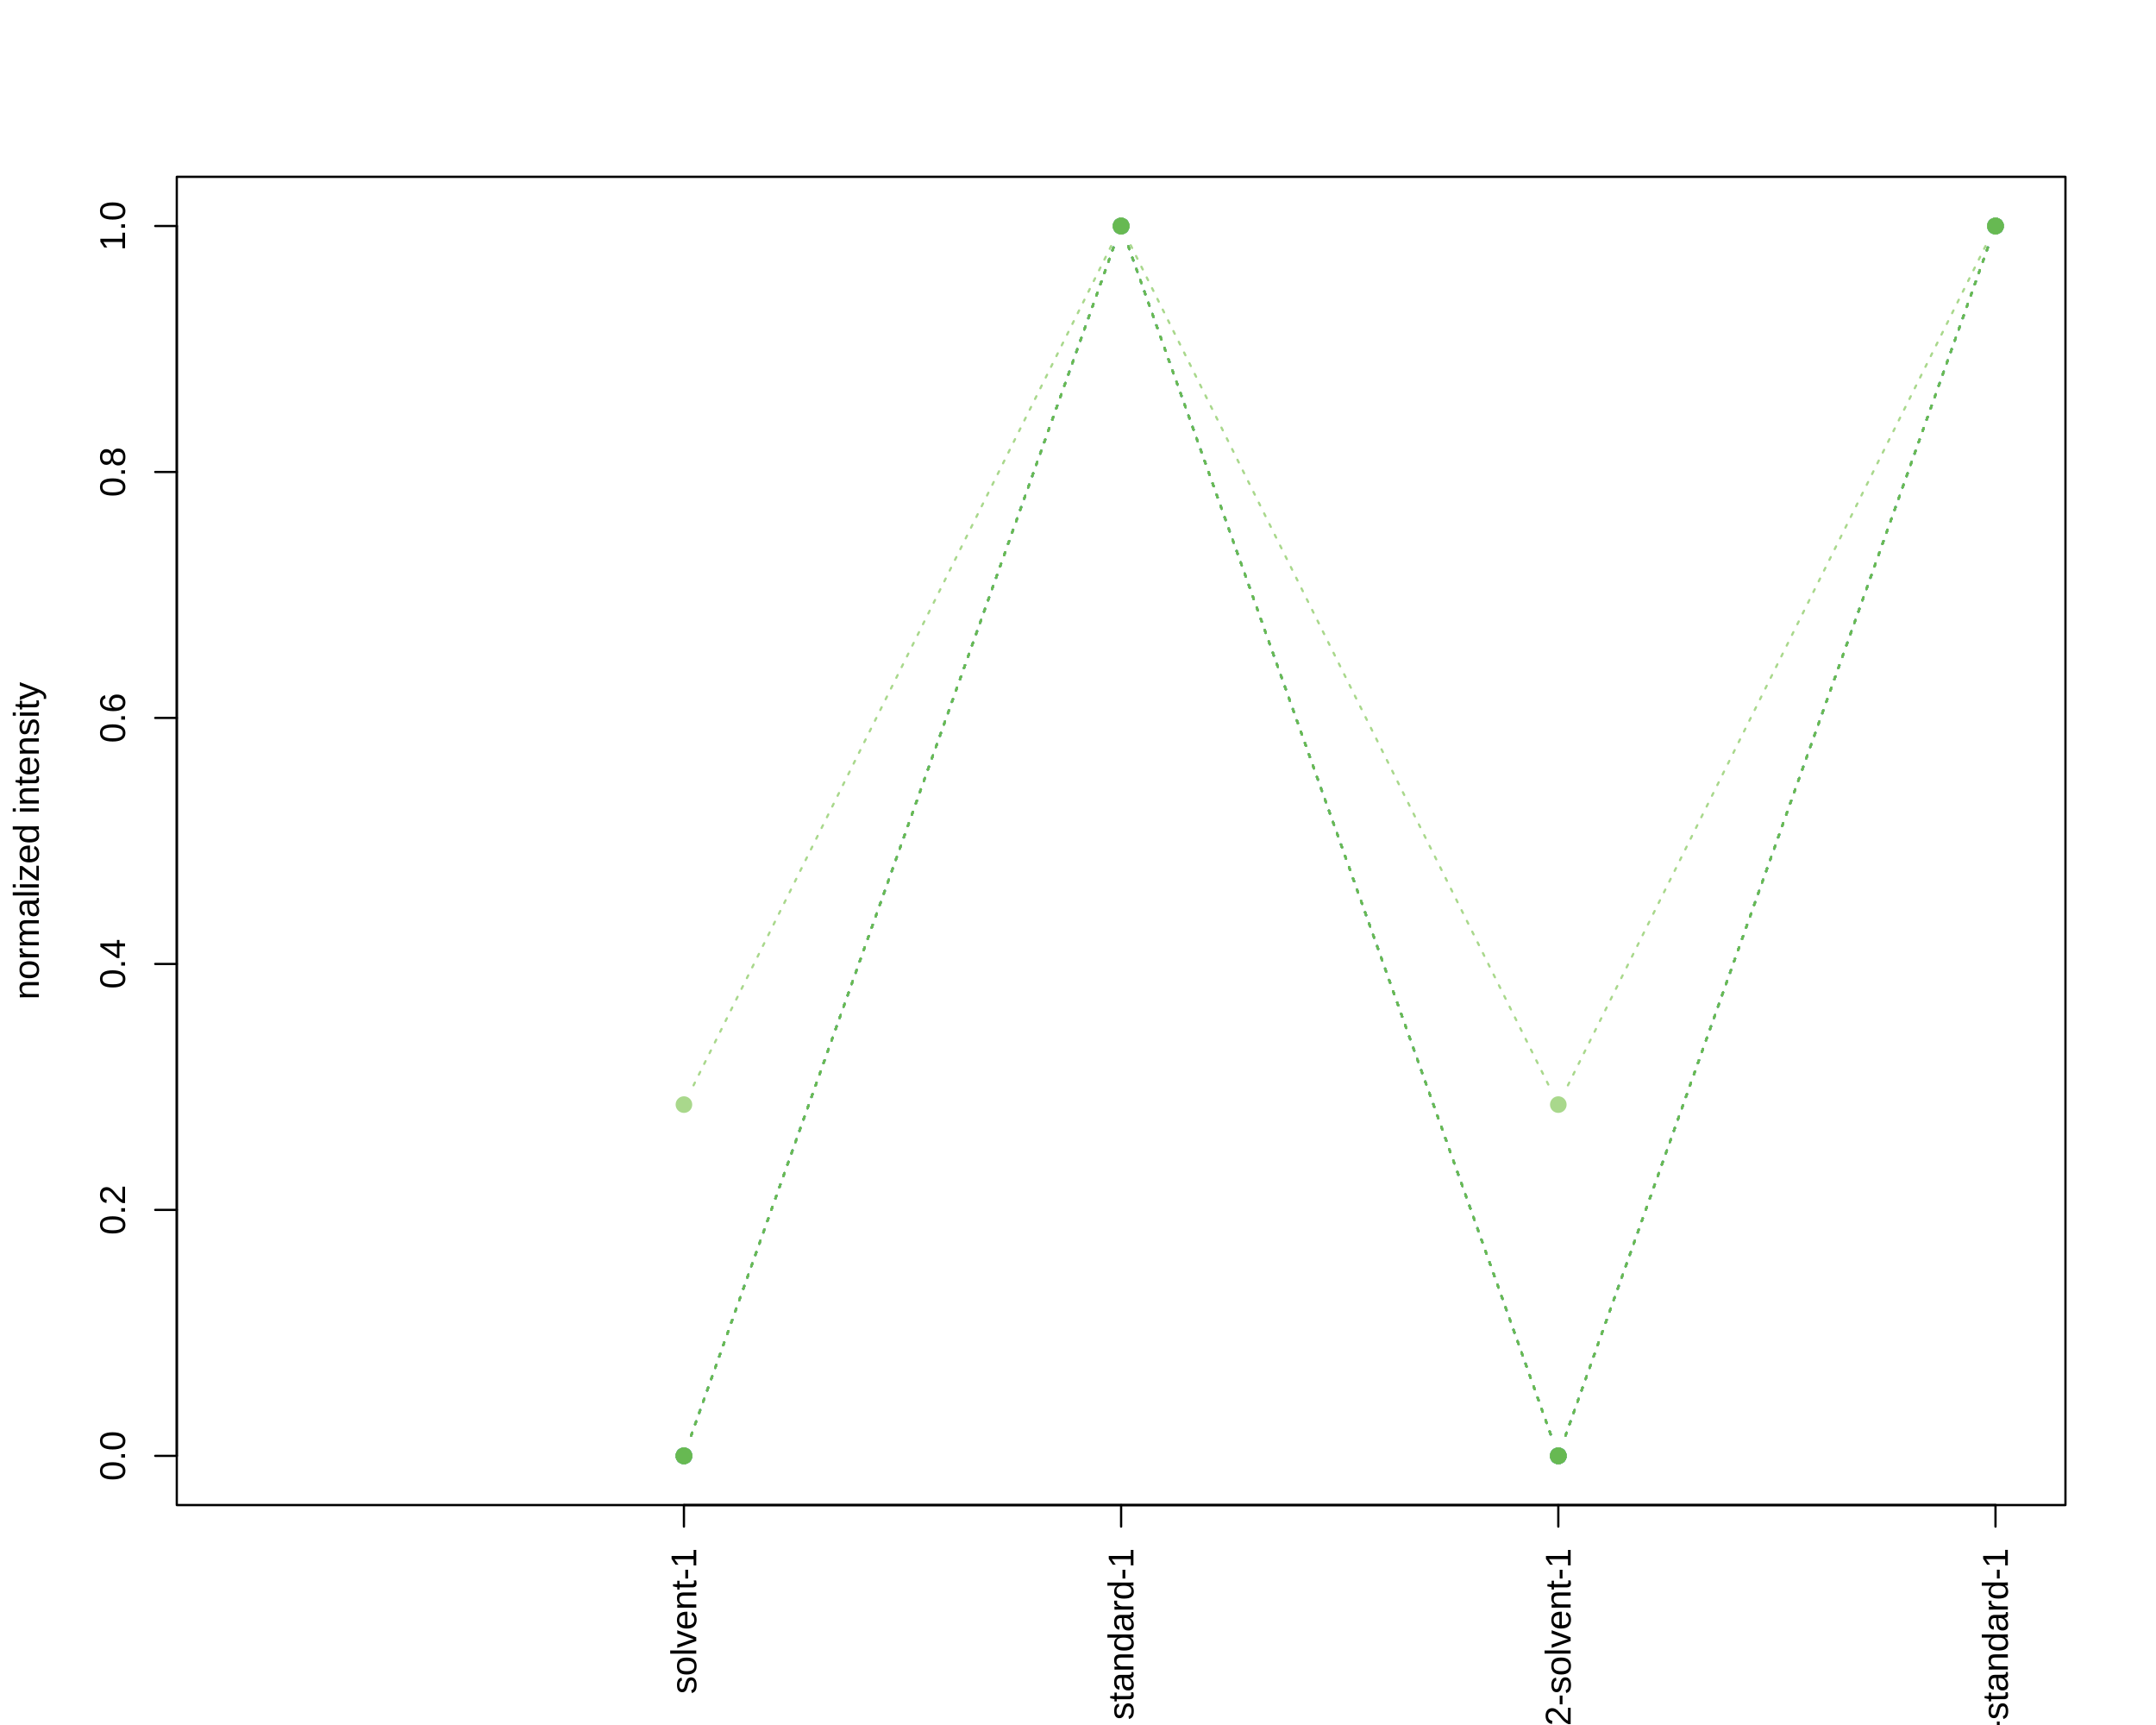
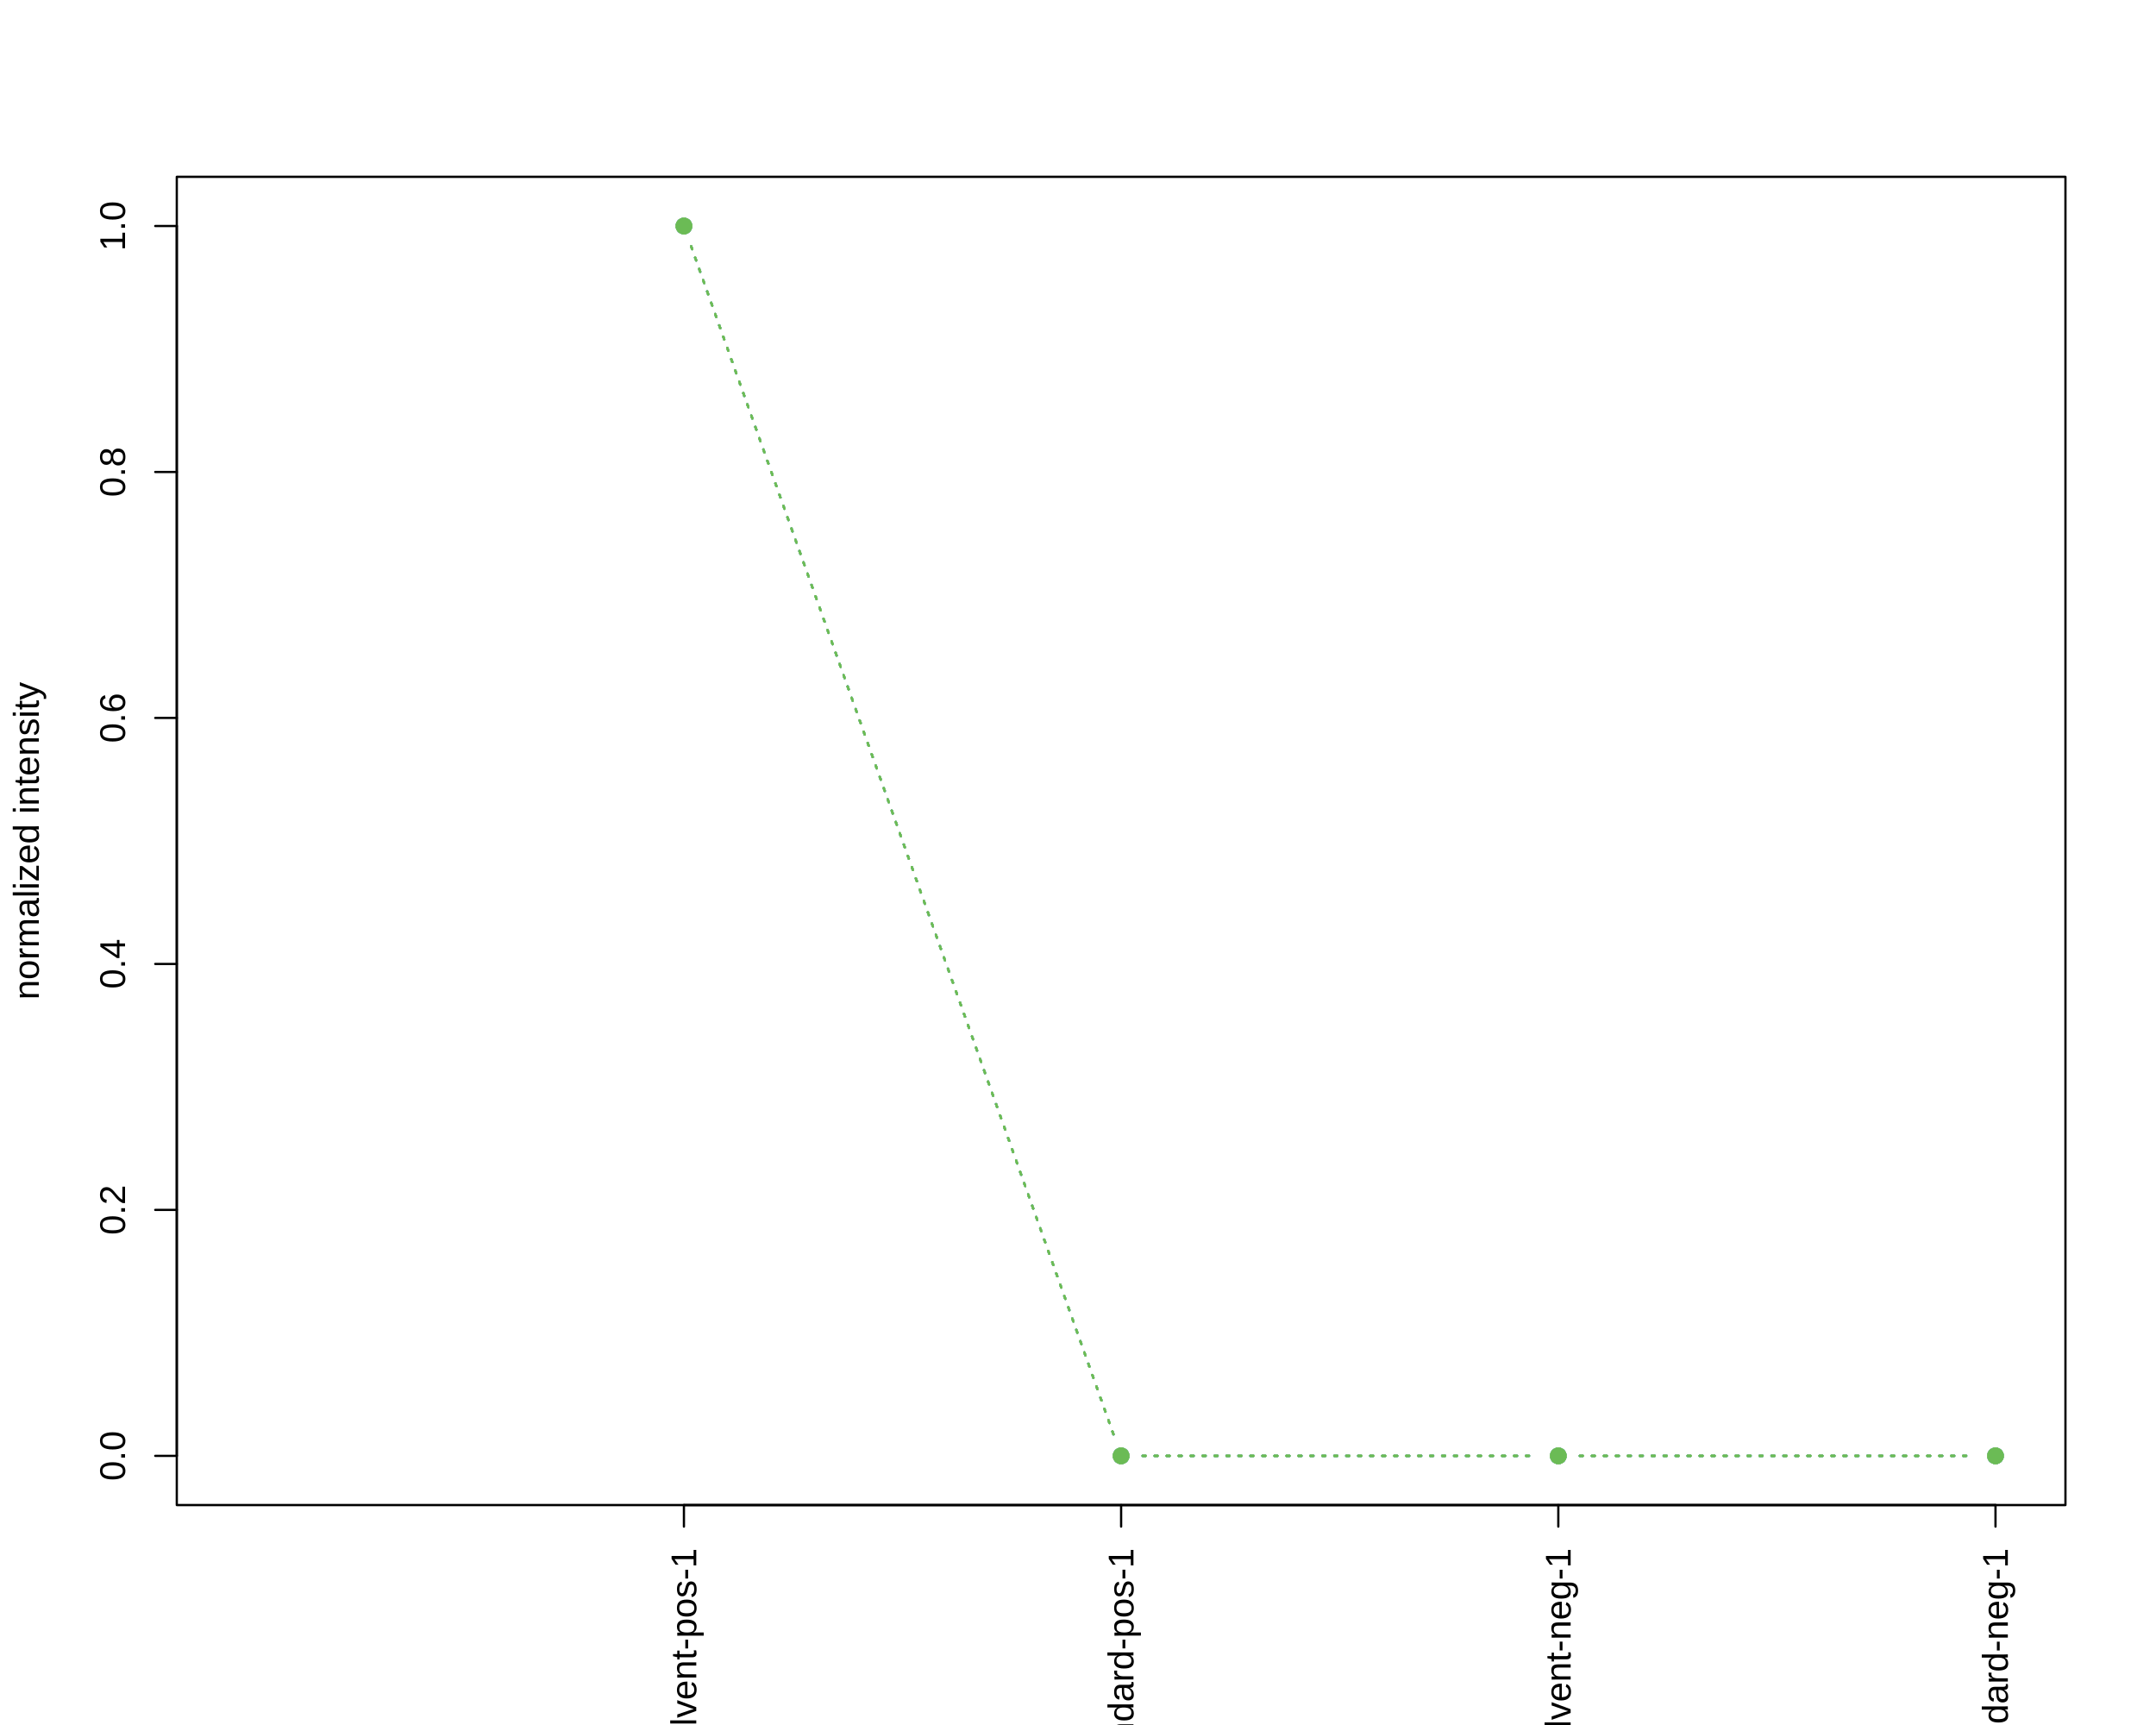
<svg xmlns="http://www.w3.org/2000/svg" viewBox="0 0 720.00 576.00">
  <defs>
    <style type="text/css">
    line, polyline, polygon, path, rect, circle {
      fill: none;
      stroke: #000000;
      stroke-linecap: round;
      stroke-linejoin: round;
      stroke-miterlimit: 10.00;
    }
  </style>
  </defs>
  <rect width="100%" height="100%" style="stroke: none; fill: #FFFFFF;" />
  <line x1="59.04" y1="486.13" x2="59.04" y2="75.47" style="stroke-width: 0.75;" />
  <line x1="59.04" y1="486.13" x2="51.84" y2="486.13" style="stroke-width: 0.75;" />
  <line x1="59.04" y1="404.00" x2="51.84" y2="404.00" style="stroke-width: 0.75;" />
  <line x1="59.04" y1="321.87" x2="51.84" y2="321.87" style="stroke-width: 0.75;" />
  <line x1="59.04" y1="239.73" x2="51.84" y2="239.73" style="stroke-width: 0.75;" />
  <line x1="59.04" y1="157.60" x2="51.84" y2="157.60" style="stroke-width: 0.75;" />
  <line x1="59.04" y1="75.47" x2="51.84" y2="75.47" style="stroke-width: 0.75;" />
  <text transform="translate(41.76,494.47) rotate(-90)" style="font-size: 12.00px; font-family: Liberation Sans;" textLength="16.67px" lengthAdjust="spacingAndGlyphs">0.0</text>
  <text transform="translate(41.76,412.34) rotate(-90)" style="font-size: 12.00px; font-family: Liberation Sans;" textLength="16.67px" lengthAdjust="spacingAndGlyphs">0.2</text>
  <text transform="translate(41.76,330.20) rotate(-90)" style="font-size: 12.00px; font-family: Liberation Sans;" textLength="16.67px" lengthAdjust="spacingAndGlyphs">0.4</text>
  <text transform="translate(41.76,248.07) rotate(-90)" style="font-size: 12.00px; font-family: Liberation Sans;" textLength="16.67px" lengthAdjust="spacingAndGlyphs">0.6</text>
  <text transform="translate(41.76,165.94) rotate(-90)" style="font-size: 12.00px; font-family: Liberation Sans;" textLength="16.67px" lengthAdjust="spacingAndGlyphs">0.8</text>
  <text transform="translate(41.76,83.80) rotate(-90)" style="font-size: 12.00px; font-family: Liberation Sans;" textLength="16.67px" lengthAdjust="spacingAndGlyphs">1.0</text>
  <polyline points="59.04,502.56 689.76,502.56 689.76,59.04 59.04,59.04 59.04,502.56 " style="stroke-width: 0.75;" />
  <text transform="translate(12.96,333.82) rotate(-90)" style="font-size: 12.00px; font-family: Liberation Sans;" textLength="106.05px" lengthAdjust="spacingAndGlyphs">normalized intensity</text>
  <line x1="228.40" y1="502.56" x2="666.40" y2="502.56" style="stroke-width: 0.75;" />
  <line x1="228.40" y1="502.56" x2="228.40" y2="509.76" style="stroke-width: 0.75;" />
  <line x1="374.40" y1="502.56" x2="374.40" y2="509.76" style="stroke-width: 0.75;" />
  <line x1="520.40" y1="502.56" x2="520.40" y2="509.76" style="stroke-width: 0.75;" />
  <line x1="666.40" y1="502.56" x2="666.40" y2="509.76" style="stroke-width: 0.75;" />
-   <text transform="translate(232.52,565.65) rotate(-90)" style="font-size: 12.00px; font-family: Liberation Sans;" textLength="48.69px" lengthAdjust="spacingAndGlyphs">solvent-1</text>
-   <text transform="translate(378.52,574.32) rotate(-90)" style="font-size: 12.00px; font-family: Liberation Sans;" textLength="57.36px" lengthAdjust="spacingAndGlyphs">standard-1</text>
-   <text transform="translate(524.52,592.32) rotate(-90)" style="font-size: 12.00px; font-family: Liberation Sans;" textLength="75.36px" lengthAdjust="spacingAndGlyphs">set2-solvent-1</text>
-   <text transform="translate(670.52,600.99) rotate(-90)" style="font-size: 12.00px; font-family: Liberation Sans;" textLength="84.03px" lengthAdjust="spacingAndGlyphs">set2-standard-1</text>
+   <text transform="translate(232.52,588.99) rotate(-90)" style="font-size: 12.00px; font-family: Liberation Sans;" textLength="72.03px" lengthAdjust="spacingAndGlyphs">solvent-pos-1</text>
+   <text transform="translate(378.52,597.66) rotate(-90)" style="font-size: 12.00px; font-family: Liberation Sans;" textLength="80.70px" lengthAdjust="spacingAndGlyphs">standard-pos-1</text>
+   <text transform="translate(524.52,589.66) rotate(-90)" style="font-size: 12.00px; font-family: Liberation Sans;" textLength="72.70px" lengthAdjust="spacingAndGlyphs">solvent-neg-1</text>
+   <text transform="translate(670.52,598.34) rotate(-90)" style="font-size: 12.00px; font-family: Liberation Sans;" textLength="81.38px" lengthAdjust="spacingAndGlyphs">standard-neg-1</text>
  <defs>
    <clipPath id="cpNTkuMDR8Njg5Ljc2fDUwMi41Nnw1OS4wNA==">
      <rect x="59.04" y="59.04" width="630.72" height="443.52" />
    </clipPath>
  </defs>
-   <line x1="230.81" y1="479.35" x2="371.99" y2="82.25" style="stroke-width: 0.75; stroke: #A6CEE3; stroke-dasharray: 1.00,3.00;" clip-path="url(#cpNTkuMDR8Njg5Ljc2fDUwMi41Nnw1OS4wNA==)" />
-   <line x1="376.81" y1="82.25" x2="517.99" y2="479.35" style="stroke-width: 0.75; stroke: #A6CEE3; stroke-dasharray: 1.00,3.00;" clip-path="url(#cpNTkuMDR8Njg5Ljc2fDUwMi41Nnw1OS4wNA==)" />
-   <line x1="522.81" y1="479.35" x2="663.99" y2="82.25" style="stroke-width: 0.75; stroke: #A6CEE3; stroke-dasharray: 1.00,3.00;" clip-path="url(#cpNTkuMDR8Njg5Ljc2fDUwMi41Nnw1OS4wNA==)" />
-   <circle cx="228.40" cy="486.13" r="1.80pt" style="stroke-width: 0.75; stroke: #A6CEE3; fill: #A6CEE3;" clip-path="url(#cpNTkuMDR8Njg5Ljc2fDUwMi41Nnw1OS4wNA==)" />
-   <circle cx="374.40" cy="75.47" r="1.80pt" style="stroke-width: 0.75; stroke: #A6CEE3; fill: #A6CEE3;" clip-path="url(#cpNTkuMDR8Njg5Ljc2fDUwMi41Nnw1OS4wNA==)" />
+   <line x1="230.81" y1="82.25" x2="371.99" y2="479.35" style="stroke-width: 0.75; stroke: #A6CEE3; stroke-dasharray: 1.00,3.00;" clip-path="url(#cpNTkuMDR8Njg5Ljc2fDUwMi41Nnw1OS4wNA==)" />
+   <line x1="381.60" y1="486.13" x2="513.20" y2="486.13" style="stroke-width: 0.75; stroke: #A6CEE3; stroke-dasharray: 1.00,3.00;" clip-path="url(#cpNTkuMDR8Njg5Ljc2fDUwMi41Nnw1OS4wNA==)" />
+   <line x1="527.60" y1="486.13" x2="659.20" y2="486.13" style="stroke-width: 0.75; stroke: #A6CEE3; stroke-dasharray: 1.00,3.00;" clip-path="url(#cpNTkuMDR8Njg5Ljc2fDUwMi41Nnw1OS4wNA==)" />
+   <circle cx="228.40" cy="75.47" r="1.80pt" style="stroke-width: 0.75; stroke: #A6CEE3; fill: #A6CEE3;" clip-path="url(#cpNTkuMDR8Njg5Ljc2fDUwMi41Nnw1OS4wNA==)" />
+   <circle cx="374.40" cy="486.13" r="1.80pt" style="stroke-width: 0.75; stroke: #A6CEE3; fill: #A6CEE3;" clip-path="url(#cpNTkuMDR8Njg5Ljc2fDUwMi41Nnw1OS4wNA==)" />
  <circle cx="520.40" cy="486.13" r="1.80pt" style="stroke-width: 0.75; stroke: #A6CEE3; fill: #A6CEE3;" clip-path="url(#cpNTkuMDR8Njg5Ljc2fDUwMi41Nnw1OS4wNA==)" />
-   <circle cx="666.40" cy="75.47" r="1.80pt" style="stroke-width: 0.75; stroke: #A6CEE3; fill: #A6CEE3;" clip-path="url(#cpNTkuMDR8Njg5Ljc2fDUwMi41Nnw1OS4wNA==)" />
-   <line x1="230.81" y1="479.35" x2="371.99" y2="82.25" style="stroke-width: 0.75; stroke: #88BBD8; stroke-dasharray: 1.00,3.00;" clip-path="url(#cpNTkuMDR8Njg5Ljc2fDUwMi41Nnw1OS4wNA==)" />
-   <line x1="376.81" y1="82.25" x2="517.99" y2="479.35" style="stroke-width: 0.75; stroke: #88BBD8; stroke-dasharray: 1.00,3.00;" clip-path="url(#cpNTkuMDR8Njg5Ljc2fDUwMi41Nnw1OS4wNA==)" />
-   <line x1="522.81" y1="479.35" x2="663.99" y2="82.25" style="stroke-width: 0.75; stroke: #88BBD8; stroke-dasharray: 1.00,3.00;" clip-path="url(#cpNTkuMDR8Njg5Ljc2fDUwMi41Nnw1OS4wNA==)" />
-   <circle cx="228.40" cy="486.13" r="1.80pt" style="stroke-width: 0.75; stroke: #88BBD8; fill: #88BBD8;" clip-path="url(#cpNTkuMDR8Njg5Ljc2fDUwMi41Nnw1OS4wNA==)" />
-   <circle cx="374.40" cy="75.47" r="1.80pt" style="stroke-width: 0.75; stroke: #88BBD8; fill: #88BBD8;" clip-path="url(#cpNTkuMDR8Njg5Ljc2fDUwMi41Nnw1OS4wNA==)" />
-   <circle cx="520.40" cy="486.13" r="1.80pt" style="stroke-width: 0.75; stroke: #88BBD8; fill: #88BBD8;" clip-path="url(#cpNTkuMDR8Njg5Ljc2fDUwMi41Nnw1OS4wNA==)" />
-   <circle cx="666.40" cy="75.47" r="1.80pt" style="stroke-width: 0.75; stroke: #88BBD8; fill: #88BBD8;" clip-path="url(#cpNTkuMDR8Njg5Ljc2fDUwMi41Nnw1OS4wNA==)" />
-   <line x1="230.81" y1="479.35" x2="371.99" y2="82.25" style="stroke-width: 0.75; stroke: #6BA8CE; stroke-dasharray: 1.00,3.00;" clip-path="url(#cpNTkuMDR8Njg5Ljc2fDUwMi41Nnw1OS4wNA==)" />
-   <line x1="376.81" y1="82.25" x2="517.99" y2="479.35" style="stroke-width: 0.75; stroke: #6BA8CE; stroke-dasharray: 1.00,3.00;" clip-path="url(#cpNTkuMDR8Njg5Ljc2fDUwMi41Nnw1OS4wNA==)" />
-   <line x1="522.81" y1="479.35" x2="663.99" y2="82.25" style="stroke-width: 0.75; stroke: #6BA8CE; stroke-dasharray: 1.00,3.00;" clip-path="url(#cpNTkuMDR8Njg5Ljc2fDUwMi41Nnw1OS4wNA==)" />
-   <circle cx="228.40" cy="486.13" r="1.80pt" style="stroke-width: 0.75; stroke: #6BA8CE; fill: #6BA8CE;" clip-path="url(#cpNTkuMDR8Njg5Ljc2fDUwMi41Nnw1OS4wNA==)" />
-   <circle cx="374.40" cy="75.47" r="1.80pt" style="stroke-width: 0.75; stroke: #6BA8CE; fill: #6BA8CE;" clip-path="url(#cpNTkuMDR8Njg5Ljc2fDUwMi41Nnw1OS4wNA==)" />
-   <circle cx="520.40" cy="486.13" r="1.80pt" style="stroke-width: 0.75; stroke: #6BA8CE; fill: #6BA8CE;" clip-path="url(#cpNTkuMDR8Njg5Ljc2fDUwMi41Nnw1OS4wNA==)" />
-   <circle cx="666.40" cy="75.47" r="1.80pt" style="stroke-width: 0.75; stroke: #6BA8CE; fill: #6BA8CE;" clip-path="url(#cpNTkuMDR8Njg5Ljc2fDUwMi41Nnw1OS4wNA==)" />
-   <line x1="230.81" y1="479.35" x2="371.99" y2="82.25" style="stroke-width: 0.75; stroke: #4E96C4; stroke-dasharray: 1.00,3.00;" clip-path="url(#cpNTkuMDR8Njg5Ljc2fDUwMi41Nnw1OS4wNA==)" />
-   <line x1="376.81" y1="82.25" x2="517.99" y2="479.35" style="stroke-width: 0.75; stroke: #4E96C4; stroke-dasharray: 1.00,3.00;" clip-path="url(#cpNTkuMDR8Njg5Ljc2fDUwMi41Nnw1OS4wNA==)" />
-   <line x1="522.81" y1="479.35" x2="663.99" y2="82.25" style="stroke-width: 0.75; stroke: #4E96C4; stroke-dasharray: 1.00,3.00;" clip-path="url(#cpNTkuMDR8Njg5Ljc2fDUwMi41Nnw1OS4wNA==)" />
-   <circle cx="228.40" cy="486.13" r="1.80pt" style="stroke-width: 0.75; stroke: #4E96C4; fill: #4E96C4;" clip-path="url(#cpNTkuMDR8Njg5Ljc2fDUwMi41Nnw1OS4wNA==)" />
-   <circle cx="374.40" cy="75.47" r="1.80pt" style="stroke-width: 0.75; stroke: #4E96C4; fill: #4E96C4;" clip-path="url(#cpNTkuMDR8Njg5Ljc2fDUwMi41Nnw1OS4wNA==)" />
-   <circle cx="520.40" cy="486.13" r="1.80pt" style="stroke-width: 0.75; stroke: #4E96C4; fill: #4E96C4;" clip-path="url(#cpNTkuMDR8Njg5Ljc2fDUwMi41Nnw1OS4wNA==)" />
-   <circle cx="666.40" cy="75.47" r="1.80pt" style="stroke-width: 0.75; stroke: #4E96C4; fill: #4E96C4;" clip-path="url(#cpNTkuMDR8Njg5Ljc2fDUwMi41Nnw1OS4wNA==)" />
-   <line x1="230.81" y1="479.35" x2="371.99" y2="82.25" style="stroke-width: 0.75; stroke: #3183BA; stroke-dasharray: 1.00,3.00;" clip-path="url(#cpNTkuMDR8Njg5Ljc2fDUwMi41Nnw1OS4wNA==)" />
-   <line x1="376.81" y1="82.25" x2="517.99" y2="479.35" style="stroke-width: 0.75; stroke: #3183BA; stroke-dasharray: 1.00,3.00;" clip-path="url(#cpNTkuMDR8Njg5Ljc2fDUwMi41Nnw1OS4wNA==)" />
-   <line x1="522.81" y1="479.35" x2="663.99" y2="82.25" style="stroke-width: 0.75; stroke: #3183BA; stroke-dasharray: 1.00,3.00;" clip-path="url(#cpNTkuMDR8Njg5Ljc2fDUwMi41Nnw1OS4wNA==)" />
-   <circle cx="228.40" cy="486.13" r="1.80pt" style="stroke-width: 0.75; stroke: #3183BA; fill: #3183BA;" clip-path="url(#cpNTkuMDR8Njg5Ljc2fDUwMi41Nnw1OS4wNA==)" />
-   <circle cx="374.40" cy="75.47" r="1.80pt" style="stroke-width: 0.75; stroke: #3183BA; fill: #3183BA;" clip-path="url(#cpNTkuMDR8Njg5Ljc2fDUwMi41Nnw1OS4wNA==)" />
-   <circle cx="520.40" cy="486.13" r="1.80pt" style="stroke-width: 0.75; stroke: #3183BA; fill: #3183BA;" clip-path="url(#cpNTkuMDR8Njg5Ljc2fDUwMi41Nnw1OS4wNA==)" />
-   <circle cx="666.40" cy="75.47" r="1.80pt" style="stroke-width: 0.75; stroke: #3183BA; fill: #3183BA;" clip-path="url(#cpNTkuMDR8Njg5Ljc2fDUwMi41Nnw1OS4wNA==)" />
-   <line x1="230.81" y1="479.35" x2="371.99" y2="82.25" style="stroke-width: 0.75; stroke: #2A80B0; stroke-dasharray: 1.00,3.00;" clip-path="url(#cpNTkuMDR8Njg5Ljc2fDUwMi41Nnw1OS4wNA==)" />
-   <line x1="376.81" y1="82.25" x2="517.99" y2="479.35" style="stroke-width: 0.75; stroke: #2A80B0; stroke-dasharray: 1.00,3.00;" clip-path="url(#cpNTkuMDR8Njg5Ljc2fDUwMi41Nnw1OS4wNA==)" />
-   <line x1="522.81" y1="479.35" x2="663.99" y2="82.25" style="stroke-width: 0.75; stroke: #2A80B0; stroke-dasharray: 1.00,3.00;" clip-path="url(#cpNTkuMDR8Njg5Ljc2fDUwMi41Nnw1OS4wNA==)" />
-   <circle cx="228.40" cy="486.13" r="1.80pt" style="stroke-width: 0.75; stroke: #2A80B0; fill: #2A80B0;" clip-path="url(#cpNTkuMDR8Njg5Ljc2fDUwMi41Nnw1OS4wNA==)" />
-   <circle cx="374.40" cy="75.47" r="1.80pt" style="stroke-width: 0.75; stroke: #2A80B0; fill: #2A80B0;" clip-path="url(#cpNTkuMDR8Njg5Ljc2fDUwMi41Nnw1OS4wNA==)" />
-   <circle cx="520.40" cy="486.13" r="1.80pt" style="stroke-width: 0.75; stroke: #2A80B0; fill: #2A80B0;" clip-path="url(#cpNTkuMDR8Njg5Ljc2fDUwMi41Nnw1OS4wNA==)" />
-   <circle cx="666.40" cy="75.47" r="1.80pt" style="stroke-width: 0.75; stroke: #2A80B0; fill: #2A80B0;" clip-path="url(#cpNTkuMDR8Njg5Ljc2fDUwMi41Nnw1OS4wNA==)" />
-   <line x1="230.81" y1="479.35" x2="371.99" y2="82.25" style="stroke-width: 0.75; stroke: #4A96A7; stroke-dasharray: 1.00,3.00;" clip-path="url(#cpNTkuMDR8Njg5Ljc2fDUwMi41Nnw1OS4wNA==)" />
-   <line x1="376.81" y1="82.25" x2="517.99" y2="479.35" style="stroke-width: 0.75; stroke: #4A96A7; stroke-dasharray: 1.00,3.00;" clip-path="url(#cpNTkuMDR8Njg5Ljc2fDUwMi41Nnw1OS4wNA==)" />
-   <line x1="522.81" y1="479.35" x2="663.99" y2="82.25" style="stroke-width: 0.75; stroke: #4A96A7; stroke-dasharray: 1.00,3.00;" clip-path="url(#cpNTkuMDR8Njg5Ljc2fDUwMi41Nnw1OS4wNA==)" />
-   <circle cx="228.40" cy="486.13" r="1.80pt" style="stroke-width: 0.75; stroke: #4A96A7; fill: #4A96A7;" clip-path="url(#cpNTkuMDR8Njg5Ljc2fDUwMi41Nnw1OS4wNA==)" />
-   <circle cx="374.40" cy="75.47" r="1.80pt" style="stroke-width: 0.75; stroke: #4A96A7; fill: #4A96A7;" clip-path="url(#cpNTkuMDR8Njg5Ljc2fDUwMi41Nnw1OS4wNA==)" />
-   <circle cx="520.40" cy="486.13" r="1.80pt" style="stroke-width: 0.75; stroke: #4A96A7; fill: #4A96A7;" clip-path="url(#cpNTkuMDR8Njg5Ljc2fDUwMi41Nnw1OS4wNA==)" />
-   <circle cx="666.40" cy="75.47" r="1.80pt" style="stroke-width: 0.75; stroke: #4A96A7; fill: #4A96A7;" clip-path="url(#cpNTkuMDR8Njg5Ljc2fDUwMi41Nnw1OS4wNA==)" />
-   <line x1="230.81" y1="479.35" x2="371.99" y2="82.25" style="stroke-width: 0.75; stroke: #69AC9E; stroke-dasharray: 1.00,3.00;" clip-path="url(#cpNTkuMDR8Njg5Ljc2fDUwMi41Nnw1OS4wNA==)" />
-   <line x1="376.81" y1="82.25" x2="517.99" y2="479.35" style="stroke-width: 0.75; stroke: #69AC9E; stroke-dasharray: 1.00,3.00;" clip-path="url(#cpNTkuMDR8Njg5Ljc2fDUwMi41Nnw1OS4wNA==)" />
-   <line x1="522.81" y1="479.35" x2="663.99" y2="82.25" style="stroke-width: 0.75; stroke: #69AC9E; stroke-dasharray: 1.00,3.00;" clip-path="url(#cpNTkuMDR8Njg5Ljc2fDUwMi41Nnw1OS4wNA==)" />
-   <circle cx="228.40" cy="486.13" r="1.80pt" style="stroke-width: 0.75; stroke: #69AC9E; fill: #69AC9E;" clip-path="url(#cpNTkuMDR8Njg5Ljc2fDUwMi41Nnw1OS4wNA==)" />
-   <circle cx="374.40" cy="75.47" r="1.80pt" style="stroke-width: 0.75; stroke: #69AC9E; fill: #69AC9E;" clip-path="url(#cpNTkuMDR8Njg5Ljc2fDUwMi41Nnw1OS4wNA==)" />
-   <circle cx="520.40" cy="486.13" r="1.80pt" style="stroke-width: 0.75; stroke: #69AC9E; fill: #69AC9E;" clip-path="url(#cpNTkuMDR8Njg5Ljc2fDUwMi41Nnw1OS4wNA==)" />
-   <circle cx="666.40" cy="75.47" r="1.80pt" style="stroke-width: 0.75; stroke: #69AC9E; fill: #69AC9E;" clip-path="url(#cpNTkuMDR8Njg5Ljc2fDUwMi41Nnw1OS4wNA==)" />
-   <line x1="230.81" y1="479.35" x2="371.99" y2="82.25" style="stroke-width: 0.75; stroke: #89C295; stroke-dasharray: 1.00,3.00;" clip-path="url(#cpNTkuMDR8Njg5Ljc2fDUwMi41Nnw1OS4wNA==)" />
-   <line x1="376.81" y1="82.25" x2="517.99" y2="479.35" style="stroke-width: 0.75; stroke: #89C295; stroke-dasharray: 1.00,3.00;" clip-path="url(#cpNTkuMDR8Njg5Ljc2fDUwMi41Nnw1OS4wNA==)" />
-   <line x1="522.81" y1="479.35" x2="663.99" y2="82.25" style="stroke-width: 0.75; stroke: #89C295; stroke-dasharray: 1.00,3.00;" clip-path="url(#cpNTkuMDR8Njg5Ljc2fDUwMi41Nnw1OS4wNA==)" />
-   <circle cx="228.40" cy="486.13" r="1.80pt" style="stroke-width: 0.75; stroke: #89C295; fill: #89C295;" clip-path="url(#cpNTkuMDR8Njg5Ljc2fDUwMi41Nnw1OS4wNA==)" />
-   <circle cx="374.40" cy="75.47" r="1.80pt" style="stroke-width: 0.75; stroke: #89C295; fill: #89C295;" clip-path="url(#cpNTkuMDR8Njg5Ljc2fDUwMi41Nnw1OS4wNA==)" />
-   <circle cx="520.40" cy="486.13" r="1.80pt" style="stroke-width: 0.75; stroke: #89C295; fill: #89C295;" clip-path="url(#cpNTkuMDR8Njg5Ljc2fDUwMi41Nnw1OS4wNA==)" />
-   <circle cx="666.40" cy="75.47" r="1.80pt" style="stroke-width: 0.75; stroke: #89C295; fill: #89C295;" clip-path="url(#cpNTkuMDR8Njg5Ljc2fDUwMi41Nnw1OS4wNA==)" />
-   <line x1="231.61" y1="362.40" x2="371.19" y2="81.91" style="stroke-width: 0.75; stroke: #A9D88C; stroke-dasharray: 1.00,3.00;" clip-path="url(#cpNTkuMDR8Njg5Ljc2fDUwMi41Nnw1OS4wNA==)" />
-   <line x1="377.61" y1="81.91" x2="517.19" y2="362.40" style="stroke-width: 0.75; stroke: #A9D88C; stroke-dasharray: 1.00,3.00;" clip-path="url(#cpNTkuMDR8Njg5Ljc2fDUwMi41Nnw1OS4wNA==)" />
-   <line x1="523.61" y1="362.40" x2="663.19" y2="81.91" style="stroke-width: 0.75; stroke: #A9D88C; stroke-dasharray: 1.00,3.00;" clip-path="url(#cpNTkuMDR8Njg5Ljc2fDUwMi41Nnw1OS4wNA==)" />
-   <circle cx="228.40" cy="368.84" r="1.80pt" style="stroke-width: 0.75; stroke: #A9D88C; fill: #A9D88C;" clip-path="url(#cpNTkuMDR8Njg5Ljc2fDUwMi41Nnw1OS4wNA==)" />
-   <circle cx="374.40" cy="75.47" r="1.80pt" style="stroke-width: 0.75; stroke: #A9D88C; fill: #A9D88C;" clip-path="url(#cpNTkuMDR8Njg5Ljc2fDUwMi41Nnw1OS4wNA==)" />
-   <circle cx="520.40" cy="368.84" r="1.80pt" style="stroke-width: 0.75; stroke: #A9D88C; fill: #A9D88C;" clip-path="url(#cpNTkuMDR8Njg5Ljc2fDUwMi41Nnw1OS4wNA==)" />
-   <circle cx="666.40" cy="75.47" r="1.80pt" style="stroke-width: 0.75; stroke: #A9D88C; fill: #A9D88C;" clip-path="url(#cpNTkuMDR8Njg5Ljc2fDUwMi41Nnw1OS4wNA==)" />
-   <line x1="230.81" y1="479.35" x2="371.99" y2="82.25" style="stroke-width: 0.75; stroke: #9ED57B; stroke-dasharray: 1.00,3.00;" clip-path="url(#cpNTkuMDR8Njg5Ljc2fDUwMi41Nnw1OS4wNA==)" />
-   <line x1="376.81" y1="82.25" x2="517.99" y2="479.35" style="stroke-width: 0.75; stroke: #9ED57B; stroke-dasharray: 1.00,3.00;" clip-path="url(#cpNTkuMDR8Njg5Ljc2fDUwMi41Nnw1OS4wNA==)" />
-   <line x1="522.81" y1="479.35" x2="663.99" y2="82.25" style="stroke-width: 0.75; stroke: #9ED57B; stroke-dasharray: 1.00,3.00;" clip-path="url(#cpNTkuMDR8Njg5Ljc2fDUwMi41Nnw1OS4wNA==)" />
-   <circle cx="228.40" cy="486.13" r="1.80pt" style="stroke-width: 0.75; stroke: #9ED57B; fill: #9ED57B;" clip-path="url(#cpNTkuMDR8Njg5Ljc2fDUwMi41Nnw1OS4wNA==)" />
-   <circle cx="374.40" cy="75.47" r="1.80pt" style="stroke-width: 0.75; stroke: #9ED57B; fill: #9ED57B;" clip-path="url(#cpNTkuMDR8Njg5Ljc2fDUwMi41Nnw1OS4wNA==)" />
-   <circle cx="520.40" cy="486.13" r="1.80pt" style="stroke-width: 0.75; stroke: #9ED57B; fill: #9ED57B;" clip-path="url(#cpNTkuMDR8Njg5Ljc2fDUwMi41Nnw1OS4wNA==)" />
-   <circle cx="666.40" cy="75.47" r="1.80pt" style="stroke-width: 0.75; stroke: #9ED57B; fill: #9ED57B;" clip-path="url(#cpNTkuMDR8Njg5Ljc2fDUwMi41Nnw1OS4wNA==)" />
-   <line x1="230.81" y1="479.35" x2="371.99" y2="82.25" style="stroke-width: 0.75; stroke: #82C766; stroke-dasharray: 1.00,3.00;" clip-path="url(#cpNTkuMDR8Njg5Ljc2fDUwMi41Nnw1OS4wNA==)" />
-   <line x1="376.81" y1="82.25" x2="517.99" y2="479.35" style="stroke-width: 0.75; stroke: #82C766; stroke-dasharray: 1.00,3.00;" clip-path="url(#cpNTkuMDR8Njg5Ljc2fDUwMi41Nnw1OS4wNA==)" />
-   <line x1="522.81" y1="479.35" x2="663.99" y2="82.25" style="stroke-width: 0.75; stroke: #82C766; stroke-dasharray: 1.00,3.00;" clip-path="url(#cpNTkuMDR8Njg5Ljc2fDUwMi41Nnw1OS4wNA==)" />
-   <circle cx="228.40" cy="486.13" r="1.80pt" style="stroke-width: 0.75; stroke: #82C766; fill: #82C766;" clip-path="url(#cpNTkuMDR8Njg5Ljc2fDUwMi41Nnw1OS4wNA==)" />
-   <circle cx="374.40" cy="75.47" r="1.80pt" style="stroke-width: 0.75; stroke: #82C766; fill: #82C766;" clip-path="url(#cpNTkuMDR8Njg5Ljc2fDUwMi41Nnw1OS4wNA==)" />
-   <circle cx="520.40" cy="486.13" r="1.80pt" style="stroke-width: 0.75; stroke: #82C766; fill: #82C766;" clip-path="url(#cpNTkuMDR8Njg5Ljc2fDUwMi41Nnw1OS4wNA==)" />
-   <circle cx="666.40" cy="75.47" r="1.80pt" style="stroke-width: 0.75; stroke: #82C766; fill: #82C766;" clip-path="url(#cpNTkuMDR8Njg5Ljc2fDUwMi41Nnw1OS4wNA==)" />
-   <line x1="230.81" y1="479.35" x2="371.99" y2="82.25" style="stroke-width: 0.75; stroke: #67B952; stroke-dasharray: 1.00,3.00;" clip-path="url(#cpNTkuMDR8Njg5Ljc2fDUwMi41Nnw1OS4wNA==)" />
-   <line x1="376.81" y1="82.25" x2="517.99" y2="479.35" style="stroke-width: 0.75; stroke: #67B952; stroke-dasharray: 1.00,3.00;" clip-path="url(#cpNTkuMDR8Njg5Ljc2fDUwMi41Nnw1OS4wNA==)" />
-   <line x1="522.81" y1="479.35" x2="663.99" y2="82.25" style="stroke-width: 0.75; stroke: #67B952; stroke-dasharray: 1.00,3.00;" clip-path="url(#cpNTkuMDR8Njg5Ljc2fDUwMi41Nnw1OS4wNA==)" />
-   <circle cx="228.40" cy="486.13" r="1.80pt" style="stroke-width: 0.75; stroke: #67B952; fill: #67B952;" clip-path="url(#cpNTkuMDR8Njg5Ljc2fDUwMi41Nnw1OS4wNA==)" />
-   <circle cx="374.40" cy="75.47" r="1.80pt" style="stroke-width: 0.75; stroke: #67B952; fill: #67B952;" clip-path="url(#cpNTkuMDR8Njg5Ljc2fDUwMi41Nnw1OS4wNA==)" />
-   <circle cx="520.40" cy="486.13" r="1.80pt" style="stroke-width: 0.75; stroke: #67B952; fill: #67B952;" clip-path="url(#cpNTkuMDR8Njg5Ljc2fDUwMi41Nnw1OS4wNA==)" />
-   <circle cx="666.40" cy="75.47" r="1.80pt" style="stroke-width: 0.75; stroke: #67B952; fill: #67B952;" clip-path="url(#cpNTkuMDR8Njg5Ljc2fDUwMi41Nnw1OS4wNA==)" />
+   <circle cx="666.40" cy="486.13" r="1.80pt" style="stroke-width: 0.75; stroke: #A6CEE3; fill: #A6CEE3;" clip-path="url(#cpNTkuMDR8Njg5Ljc2fDUwMi41Nnw1OS4wNA==)" />
+   <line x1="230.81" y1="82.25" x2="371.99" y2="479.35" style="stroke-width: 0.75; stroke: #83B8D6; stroke-dasharray: 1.00,3.00;" clip-path="url(#cpNTkuMDR8Njg5Ljc2fDUwMi41Nnw1OS4wNA==)" />
+   <line x1="381.60" y1="486.13" x2="513.20" y2="486.13" style="stroke-width: 0.75; stroke: #83B8D6; stroke-dasharray: 1.00,3.00;" clip-path="url(#cpNTkuMDR8Njg5Ljc2fDUwMi41Nnw1OS4wNA==)" />
+   <line x1="527.60" y1="486.13" x2="659.20" y2="486.13" style="stroke-width: 0.75; stroke: #83B8D6; stroke-dasharray: 1.00,3.00;" clip-path="url(#cpNTkuMDR8Njg5Ljc2fDUwMi41Nnw1OS4wNA==)" />
+   <circle cx="228.40" cy="75.47" r="1.80pt" style="stroke-width: 0.75; stroke: #83B8D6; fill: #83B8D6;" clip-path="url(#cpNTkuMDR8Njg5Ljc2fDUwMi41Nnw1OS4wNA==)" />
+   <circle cx="374.40" cy="486.13" r="1.80pt" style="stroke-width: 0.75; stroke: #83B8D6; fill: #83B8D6;" clip-path="url(#cpNTkuMDR8Njg5Ljc2fDUwMi41Nnw1OS4wNA==)" />
+   <circle cx="520.40" cy="486.13" r="1.80pt" style="stroke-width: 0.75; stroke: #83B8D6; fill: #83B8D6;" clip-path="url(#cpNTkuMDR8Njg5Ljc2fDUwMi41Nnw1OS4wNA==)" />
+   <circle cx="666.40" cy="486.13" r="1.80pt" style="stroke-width: 0.75; stroke: #83B8D6; fill: #83B8D6;" clip-path="url(#cpNTkuMDR8Njg5Ljc2fDUwMi41Nnw1OS4wNA==)" />
+   <line x1="230.81" y1="82.25" x2="371.99" y2="479.35" style="stroke-width: 0.75; stroke: #60A2CA; stroke-dasharray: 1.00,3.00;" clip-path="url(#cpNTkuMDR8Njg5Ljc2fDUwMi41Nnw1OS4wNA==)" />
+   <line x1="381.60" y1="486.13" x2="513.20" y2="486.13" style="stroke-width: 0.75; stroke: #60A2CA; stroke-dasharray: 1.00,3.00;" clip-path="url(#cpNTkuMDR8Njg5Ljc2fDUwMi41Nnw1OS4wNA==)" />
+   <line x1="527.60" y1="486.13" x2="659.20" y2="486.13" style="stroke-width: 0.75; stroke: #60A2CA; stroke-dasharray: 1.00,3.00;" clip-path="url(#cpNTkuMDR8Njg5Ljc2fDUwMi41Nnw1OS4wNA==)" />
+   <circle cx="228.40" cy="75.47" r="1.80pt" style="stroke-width: 0.75; stroke: #60A2CA; fill: #60A2CA;" clip-path="url(#cpNTkuMDR8Njg5Ljc2fDUwMi41Nnw1OS4wNA==)" />
+   <circle cx="374.40" cy="486.13" r="1.80pt" style="stroke-width: 0.75; stroke: #60A2CA; fill: #60A2CA;" clip-path="url(#cpNTkuMDR8Njg5Ljc2fDUwMi41Nnw1OS4wNA==)" />
+   <circle cx="520.40" cy="486.13" r="1.80pt" style="stroke-width: 0.75; stroke: #60A2CA; fill: #60A2CA;" clip-path="url(#cpNTkuMDR8Njg5Ljc2fDUwMi41Nnw1OS4wNA==)" />
+   <circle cx="666.40" cy="486.13" r="1.80pt" style="stroke-width: 0.75; stroke: #60A2CA; fill: #60A2CA;" clip-path="url(#cpNTkuMDR8Njg5Ljc2fDUwMi41Nnw1OS4wNA==)" />
+   <line x1="230.81" y1="82.25" x2="371.99" y2="479.35" style="stroke-width: 0.75; stroke: #3E8CBE; stroke-dasharray: 1.00,3.00;" clip-path="url(#cpNTkuMDR8Njg5Ljc2fDUwMi41Nnw1OS4wNA==)" />
+   <line x1="381.60" y1="486.13" x2="513.20" y2="486.13" style="stroke-width: 0.75; stroke: #3E8CBE; stroke-dasharray: 1.00,3.00;" clip-path="url(#cpNTkuMDR8Njg5Ljc2fDUwMi41Nnw1OS4wNA==)" />
+   <line x1="527.60" y1="486.13" x2="659.20" y2="486.13" style="stroke-width: 0.75; stroke: #3E8CBE; stroke-dasharray: 1.00,3.00;" clip-path="url(#cpNTkuMDR8Njg5Ljc2fDUwMi41Nnw1OS4wNA==)" />
+   <circle cx="228.40" cy="75.47" r="1.80pt" style="stroke-width: 0.75; stroke: #3E8CBE; fill: #3E8CBE;" clip-path="url(#cpNTkuMDR8Njg5Ljc2fDUwMi41Nnw1OS4wNA==)" />
+   <circle cx="374.40" cy="486.13" r="1.80pt" style="stroke-width: 0.75; stroke: #3E8CBE; fill: #3E8CBE;" clip-path="url(#cpNTkuMDR8Njg5Ljc2fDUwMi41Nnw1OS4wNA==)" />
+   <circle cx="520.40" cy="486.13" r="1.80pt" style="stroke-width: 0.75; stroke: #3E8CBE; fill: #3E8CBE;" clip-path="url(#cpNTkuMDR8Njg5Ljc2fDUwMi41Nnw1OS4wNA==)" />
+   <circle cx="666.40" cy="486.13" r="1.80pt" style="stroke-width: 0.75; stroke: #3E8CBE; fill: #3E8CBE;" clip-path="url(#cpNTkuMDR8Njg5Ljc2fDUwMi41Nnw1OS4wNA==)" />
+   <line x1="230.81" y1="82.25" x2="371.99" y2="479.35" style="stroke-width: 0.75; stroke: #227AB3; stroke-dasharray: 1.00,3.00;" clip-path="url(#cpNTkuMDR8Njg5Ljc2fDUwMi41Nnw1OS4wNA==)" />
+   <line x1="381.60" y1="486.13" x2="513.20" y2="486.13" style="stroke-width: 0.75; stroke: #227AB3; stroke-dasharray: 1.00,3.00;" clip-path="url(#cpNTkuMDR8Njg5Ljc2fDUwMi41Nnw1OS4wNA==)" />
+   <line x1="527.60" y1="486.13" x2="659.20" y2="486.13" style="stroke-width: 0.75; stroke: #227AB3; stroke-dasharray: 1.00,3.00;" clip-path="url(#cpNTkuMDR8Njg5Ljc2fDUwMi41Nnw1OS4wNA==)" />
+   <circle cx="228.40" cy="75.47" r="1.80pt" style="stroke-width: 0.75; stroke: #227AB3; fill: #227AB3;" clip-path="url(#cpNTkuMDR8Njg5Ljc2fDUwMi41Nnw1OS4wNA==)" />
+   <circle cx="374.40" cy="486.13" r="1.80pt" style="stroke-width: 0.75; stroke: #227AB3; fill: #227AB3;" clip-path="url(#cpNTkuMDR8Njg5Ljc2fDUwMi41Nnw1OS4wNA==)" />
+   <circle cx="520.40" cy="486.13" r="1.80pt" style="stroke-width: 0.75; stroke: #227AB3; fill: #227AB3;" clip-path="url(#cpNTkuMDR8Njg5Ljc2fDUwMi41Nnw1OS4wNA==)" />
+   <circle cx="666.40" cy="486.13" r="1.80pt" style="stroke-width: 0.75; stroke: #227AB3; fill: #227AB3;" clip-path="url(#cpNTkuMDR8Njg5Ljc2fDUwMi41Nnw1OS4wNA==)" />
+   <line x1="230.81" y1="82.25" x2="371.99" y2="479.35" style="stroke-width: 0.75; stroke: #4894A8; stroke-dasharray: 1.00,3.00;" clip-path="url(#cpNTkuMDR8Njg5Ljc2fDUwMi41Nnw1OS4wNA==)" />
+   <line x1="381.60" y1="486.13" x2="513.20" y2="486.13" style="stroke-width: 0.75; stroke: #4894A8; stroke-dasharray: 1.00,3.00;" clip-path="url(#cpNTkuMDR8Njg5Ljc2fDUwMi41Nnw1OS4wNA==)" />
+   <line x1="527.60" y1="486.13" x2="659.20" y2="486.13" style="stroke-width: 0.75; stroke: #4894A8; stroke-dasharray: 1.00,3.00;" clip-path="url(#cpNTkuMDR8Njg5Ljc2fDUwMi41Nnw1OS4wNA==)" />
+   <circle cx="228.40" cy="75.47" r="1.80pt" style="stroke-width: 0.75; stroke: #4894A8; fill: #4894A8;" clip-path="url(#cpNTkuMDR8Njg5Ljc2fDUwMi41Nnw1OS4wNA==)" />
+   <circle cx="374.40" cy="486.13" r="1.80pt" style="stroke-width: 0.75; stroke: #4894A8; fill: #4894A8;" clip-path="url(#cpNTkuMDR8Njg5Ljc2fDUwMi41Nnw1OS4wNA==)" />
+   <circle cx="520.40" cy="486.13" r="1.80pt" style="stroke-width: 0.75; stroke: #4894A8; fill: #4894A8;" clip-path="url(#cpNTkuMDR8Njg5Ljc2fDUwMi41Nnw1OS4wNA==)" />
+   <circle cx="666.40" cy="486.13" r="1.80pt" style="stroke-width: 0.75; stroke: #4894A8; fill: #4894A8;" clip-path="url(#cpNTkuMDR8Njg5Ljc2fDUwMi41Nnw1OS4wNA==)" />
+   <line x1="230.81" y1="82.25" x2="371.99" y2="479.35" style="stroke-width: 0.75; stroke: #6DAF9D; stroke-dasharray: 1.00,3.00;" clip-path="url(#cpNTkuMDR8Njg5Ljc2fDUwMi41Nnw1OS4wNA==)" />
+   <line x1="381.60" y1="486.13" x2="513.20" y2="486.13" style="stroke-width: 0.75; stroke: #6DAF9D; stroke-dasharray: 1.00,3.00;" clip-path="url(#cpNTkuMDR8Njg5Ljc2fDUwMi41Nnw1OS4wNA==)" />
+   <line x1="527.60" y1="486.13" x2="659.20" y2="486.13" style="stroke-width: 0.75; stroke: #6DAF9D; stroke-dasharray: 1.00,3.00;" clip-path="url(#cpNTkuMDR8Njg5Ljc2fDUwMi41Nnw1OS4wNA==)" />
+   <circle cx="228.40" cy="75.47" r="1.80pt" style="stroke-width: 0.75; stroke: #6DAF9D; fill: #6DAF9D;" clip-path="url(#cpNTkuMDR8Njg5Ljc2fDUwMi41Nnw1OS4wNA==)" />
+   <circle cx="374.40" cy="486.13" r="1.80pt" style="stroke-width: 0.75; stroke: #6DAF9D; fill: #6DAF9D;" clip-path="url(#cpNTkuMDR8Njg5Ljc2fDUwMi41Nnw1OS4wNA==)" />
+   <circle cx="520.40" cy="486.13" r="1.80pt" style="stroke-width: 0.75; stroke: #6DAF9D; fill: #6DAF9D;" clip-path="url(#cpNTkuMDR8Njg5Ljc2fDUwMi41Nnw1OS4wNA==)" />
+   <circle cx="666.40" cy="486.13" r="1.80pt" style="stroke-width: 0.75; stroke: #6DAF9D; fill: #6DAF9D;" clip-path="url(#cpNTkuMDR8Njg5Ljc2fDUwMi41Nnw1OS4wNA==)" />
+   <line x1="230.81" y1="82.25" x2="371.99" y2="479.35" style="stroke-width: 0.75; stroke: #93C992; stroke-dasharray: 1.00,3.00;" clip-path="url(#cpNTkuMDR8Njg5Ljc2fDUwMi41Nnw1OS4wNA==)" />
+   <line x1="381.60" y1="486.13" x2="513.20" y2="486.13" style="stroke-width: 0.75; stroke: #93C992; stroke-dasharray: 1.00,3.00;" clip-path="url(#cpNTkuMDR8Njg5Ljc2fDUwMi41Nnw1OS4wNA==)" />
+   <line x1="527.60" y1="486.13" x2="659.20" y2="486.13" style="stroke-width: 0.75; stroke: #93C992; stroke-dasharray: 1.00,3.00;" clip-path="url(#cpNTkuMDR8Njg5Ljc2fDUwMi41Nnw1OS4wNA==)" />
+   <circle cx="228.40" cy="75.47" r="1.80pt" style="stroke-width: 0.75; stroke: #93C992; fill: #93C992;" clip-path="url(#cpNTkuMDR8Njg5Ljc2fDUwMi41Nnw1OS4wNA==)" />
+   <circle cx="374.40" cy="486.13" r="1.80pt" style="stroke-width: 0.75; stroke: #93C992; fill: #93C992;" clip-path="url(#cpNTkuMDR8Njg5Ljc2fDUwMi41Nnw1OS4wNA==)" />
+   <circle cx="520.40" cy="486.13" r="1.80pt" style="stroke-width: 0.75; stroke: #93C992; fill: #93C992;" clip-path="url(#cpNTkuMDR8Njg5Ljc2fDUwMi41Nnw1OS4wNA==)" />
+   <circle cx="666.40" cy="486.13" r="1.80pt" style="stroke-width: 0.75; stroke: #93C992; fill: #93C992;" clip-path="url(#cpNTkuMDR8Njg5Ljc2fDUwMi41Nnw1OS4wNA==)" />
+   <line x1="230.81" y1="82.25" x2="371.99" y2="479.35" style="stroke-width: 0.75; stroke: #ACDC85; stroke-dasharray: 1.00,3.00;" clip-path="url(#cpNTkuMDR8Njg5Ljc2fDUwMi41Nnw1OS4wNA==)" />
+   <line x1="381.60" y1="486.13" x2="513.20" y2="486.13" style="stroke-width: 0.75; stroke: #ACDC85; stroke-dasharray: 1.00,3.00;" clip-path="url(#cpNTkuMDR8Njg5Ljc2fDUwMi41Nnw1OS4wNA==)" />
+   <line x1="527.60" y1="486.13" x2="659.20" y2="486.13" style="stroke-width: 0.75; stroke: #ACDC85; stroke-dasharray: 1.00,3.00;" clip-path="url(#cpNTkuMDR8Njg5Ljc2fDUwMi41Nnw1OS4wNA==)" />
+   <circle cx="228.40" cy="75.47" r="1.80pt" style="stroke-width: 0.75; stroke: #ACDC85; fill: #ACDC85;" clip-path="url(#cpNTkuMDR8Njg5Ljc2fDUwMi41Nnw1OS4wNA==)" />
+   <circle cx="374.40" cy="486.13" r="1.80pt" style="stroke-width: 0.75; stroke: #ACDC85; fill: #ACDC85;" clip-path="url(#cpNTkuMDR8Njg5Ljc2fDUwMi41Nnw1OS4wNA==)" />
+   <circle cx="520.40" cy="486.13" r="1.80pt" style="stroke-width: 0.75; stroke: #ACDC85; fill: #ACDC85;" clip-path="url(#cpNTkuMDR8Njg5Ljc2fDUwMi41Nnw1OS4wNA==)" />
+   <circle cx="666.40" cy="486.13" r="1.80pt" style="stroke-width: 0.75; stroke: #ACDC85; fill: #ACDC85;" clip-path="url(#cpNTkuMDR8Njg5Ljc2fDUwMi41Nnw1OS4wNA==)" />
+   <line x1="230.81" y1="82.25" x2="371.99" y2="479.35" style="stroke-width: 0.75; stroke: #8BCB6D; stroke-dasharray: 1.00,3.00;" clip-path="url(#cpNTkuMDR8Njg5Ljc2fDUwMi41Nnw1OS4wNA==)" />
+   <line x1="381.60" y1="486.13" x2="513.20" y2="486.13" style="stroke-width: 0.75; stroke: #8BCB6D; stroke-dasharray: 1.00,3.00;" clip-path="url(#cpNTkuMDR8Njg5Ljc2fDUwMi41Nnw1OS4wNA==)" />
+   <line x1="527.60" y1="486.13" x2="659.20" y2="486.13" style="stroke-width: 0.75; stroke: #8BCB6D; stroke-dasharray: 1.00,3.00;" clip-path="url(#cpNTkuMDR8Njg5Ljc2fDUwMi41Nnw1OS4wNA==)" />
+   <circle cx="228.40" cy="75.47" r="1.80pt" style="stroke-width: 0.75; stroke: #8BCB6D; fill: #8BCB6D;" clip-path="url(#cpNTkuMDR8Njg5Ljc2fDUwMi41Nnw1OS4wNA==)" />
+   <circle cx="374.40" cy="486.13" r="1.80pt" style="stroke-width: 0.75; stroke: #8BCB6D; fill: #8BCB6D;" clip-path="url(#cpNTkuMDR8Njg5Ljc2fDUwMi41Nnw1OS4wNA==)" />
+   <circle cx="520.40" cy="486.13" r="1.80pt" style="stroke-width: 0.75; stroke: #8BCB6D; fill: #8BCB6D;" clip-path="url(#cpNTkuMDR8Njg5Ljc2fDUwMi41Nnw1OS4wNA==)" />
+   <circle cx="666.40" cy="486.13" r="1.80pt" style="stroke-width: 0.75; stroke: #8BCB6D; fill: #8BCB6D;" clip-path="url(#cpNTkuMDR8Njg5Ljc2fDUwMi41Nnw1OS4wNA==)" />
+   <line x1="230.81" y1="82.25" x2="371.99" y2="479.35" style="stroke-width: 0.75; stroke: #6BBB55; stroke-dasharray: 1.00,3.00;" clip-path="url(#cpNTkuMDR8Njg5Ljc2fDUwMi41Nnw1OS4wNA==)" />
+   <line x1="381.60" y1="486.13" x2="513.20" y2="486.13" style="stroke-width: 0.75; stroke: #6BBB55; stroke-dasharray: 1.00,3.00;" clip-path="url(#cpNTkuMDR8Njg5Ljc2fDUwMi41Nnw1OS4wNA==)" />
+   <line x1="527.60" y1="486.13" x2="659.20" y2="486.13" style="stroke-width: 0.75; stroke: #6BBB55; stroke-dasharray: 1.00,3.00;" clip-path="url(#cpNTkuMDR8Njg5Ljc2fDUwMi41Nnw1OS4wNA==)" />
+   <circle cx="228.40" cy="75.47" r="1.80pt" style="stroke-width: 0.75; stroke: #6BBB55; fill: #6BBB55;" clip-path="url(#cpNTkuMDR8Njg5Ljc2fDUwMi41Nnw1OS4wNA==)" />
+   <circle cx="374.40" cy="486.13" r="1.80pt" style="stroke-width: 0.75; stroke: #6BBB55; fill: #6BBB55;" clip-path="url(#cpNTkuMDR8Njg5Ljc2fDUwMi41Nnw1OS4wNA==)" />
+   <circle cx="520.40" cy="486.13" r="1.80pt" style="stroke-width: 0.75; stroke: #6BBB55; fill: #6BBB55;" clip-path="url(#cpNTkuMDR8Njg5Ljc2fDUwMi41Nnw1OS4wNA==)" />
+   <circle cx="666.40" cy="486.13" r="1.80pt" style="stroke-width: 0.75; stroke: #6BBB55; fill: #6BBB55;" clip-path="url(#cpNTkuMDR8Njg5Ljc2fDUwMi41Nnw1OS4wNA==)" />
</svg>
